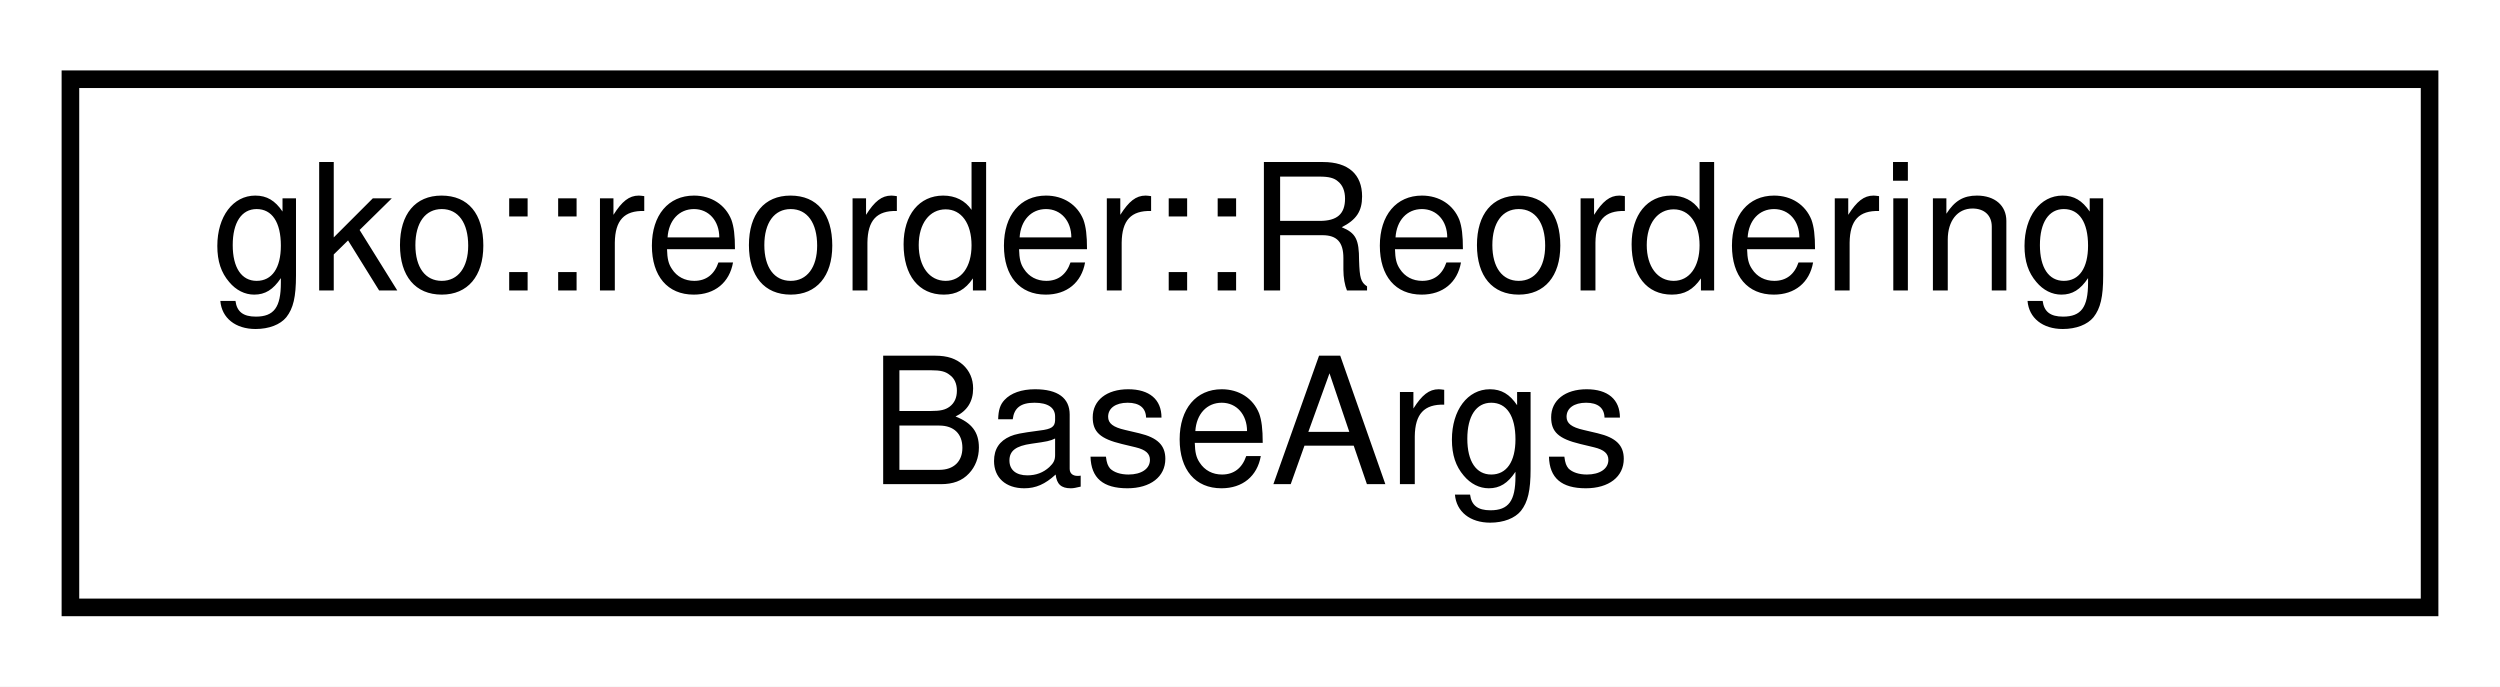
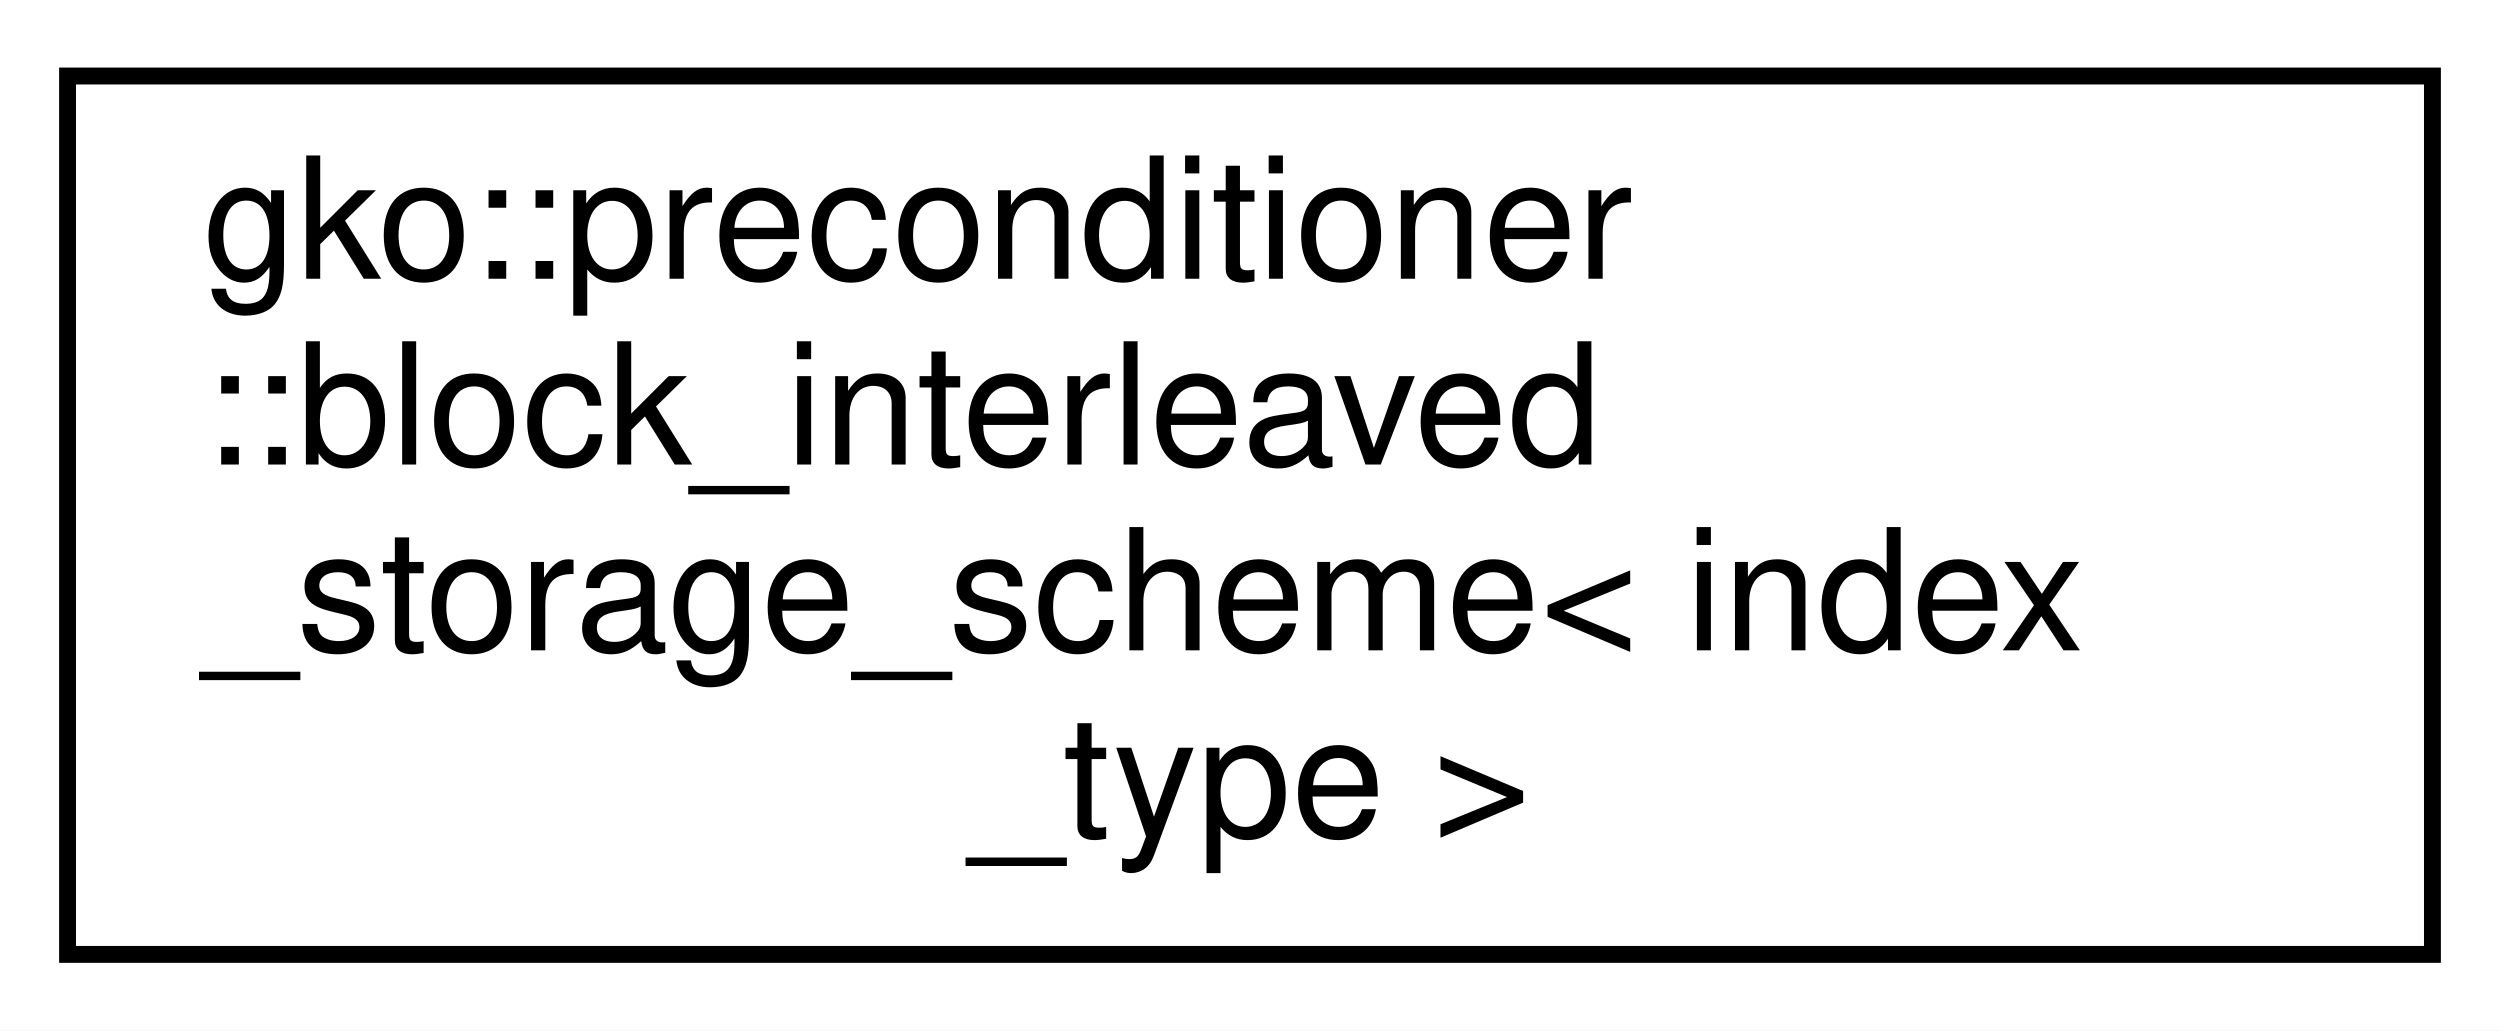
- <svg xmlns="http://www.w3.org/2000/svg" xmlns:xlink="http://www.w3.org/1999/xlink" width="142pt" height="39pt" viewBox="0.00 0.00 142.00 39.00">
-   <g id="graph0" class="graph" transform="scale(1 1) rotate(0) translate(4 35)">
-     <polygon fill="#ffffff" stroke="transparent" points="-4,4 -4,-35 138,-35 138,4 -4,4" />
+ <svg xmlns="http://www.w3.org/2000/svg" xmlns:xlink="http://www.w3.org/1999/xlink" width="148pt" height="61pt" viewBox="0.00 0.00 148.00 61.00">
+   <g id="graph0" class="graph" transform="scale(1 1) rotate(0) translate(4 57)">
+     <polygon fill="#ffffff" stroke="transparent" points="-4,4 -4,-57 144,-57 144,4 -4,4" />
    <g id="node1" class="node">
      <g id="a_node1">
-         <a xlink:href="structgko_1_1reorder_1_1ReorderingBaseArgs.html" target="_top" xlink:title="This struct is used to pass parameters to the EnableDefaultReorderingBaseFactory::generate() method.">
-           <polygon fill="#ffffff" stroke="#000000" points="0,-.5 0,-30.5 134,-30.5 134,-.5 0,-.5" />
-           <text text-anchor="start" x="8" y="-18.5" font-family="Helvetica,sans-Serif" font-size="10.00" fill="#000000">gko::reorder::Reordering</text>
-           <text text-anchor="middle" x="67" y="-7.5" font-family="Helvetica,sans-Serif" font-size="10.00" fill="#000000">BaseArgs</text>
+         <a xlink:href="structgko_1_1preconditioner_1_1block__interleaved__storage__scheme.html" target="_top" xlink:title=" ">
+           <polygon fill="#ffffff" stroke="#000000" points="0,-.5 0,-52.5 140,-52.5 140,-.5 0,-.5" />
+           <text text-anchor="start" x="8" y="-40.5" font-family="Helvetica,sans-Serif" font-size="10.00" fill="#000000">gko::preconditioner</text>
+           <text text-anchor="start" x="8" y="-29.5" font-family="Helvetica,sans-Serif" font-size="10.00" fill="#000000">::block_interleaved</text>
+           <text text-anchor="start" x="8" y="-18.5" font-family="Helvetica,sans-Serif" font-size="10.00" fill="#000000">_storage_scheme&lt; index</text>
+           <text text-anchor="middle" x="70" y="-7.5" font-family="Helvetica,sans-Serif" font-size="10.00" fill="#000000">_type &gt;</text>
        </a>
      </g>
    </g>
  </g>
</svg>
